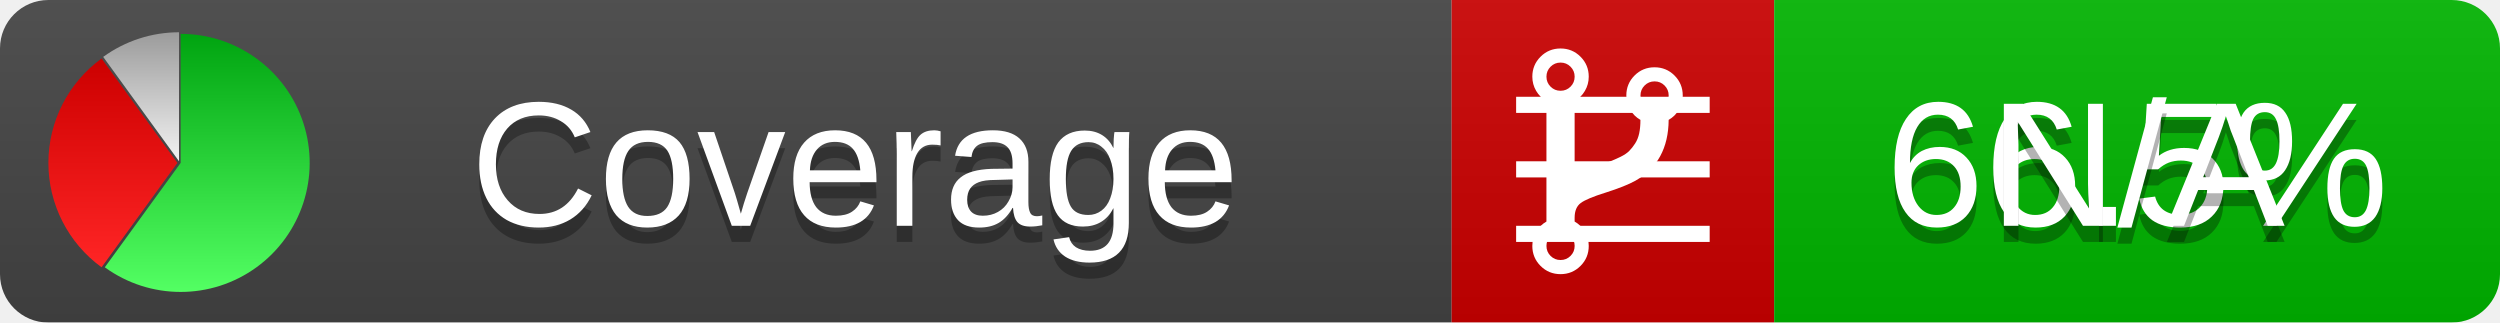
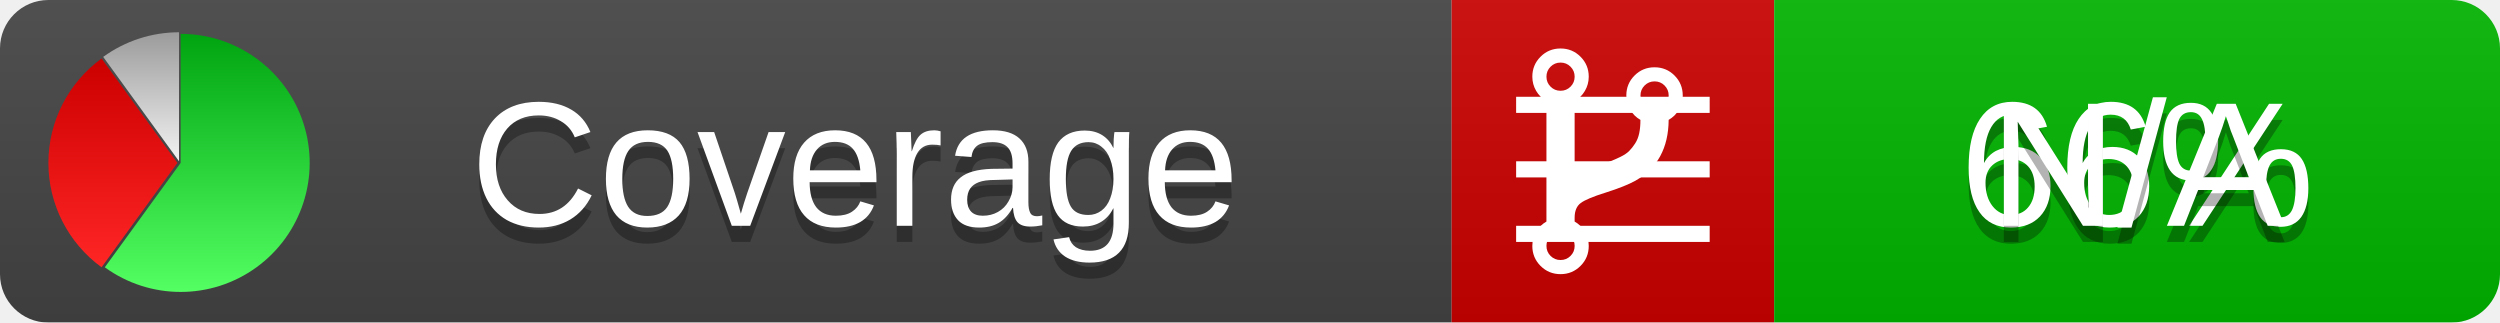
<svg xmlns="http://www.w3.org/2000/svg" xmlns:xlink="http://www.w3.org/1999/xlink" width="155" height="20">
  <style type="text/css">
          
            @keyframes fadeout {
              0 % { visibility: visible; opacity: 1; }
              40% { visibility: visible; opacity: 1; }
              50% { visibility: hidden; opacity: 0; }
              90% { visibility: hidden; opacity: 0; }
              100% { visibility: visible; opacity: 1; }
            }
            @keyframes fadein {
              0% { visibility: hidden; opacity: 0; }
              40% { visibility: hidden; opacity: 0; }
              50% { visibility: visible; opacity: 1; }
              90% { visibility: visible; opacity: 1; }
              100% { visibility: hidden; opacity: 0; }
            }
            .linecoverage {
                animation-duration: 10s;
                animation-name: fadeout;
                animation-iteration-count: infinite;
            }
            .branchcoverage {
                animation-duration: 10s;
                animation-name: fadein;
                animation-iteration-count: infinite;
            }
          
    </style>
  <defs>
    <linearGradient id="gradient" x2="0" y2="100%">
      <stop offset="0" stop-color="#bbb" stop-opacity=".1" />
      <stop offset="1" stop-opacity=".1" />
    </linearGradient>
    <linearGradient id="green" x2="0" y2="100%">
      <stop offset="0" stop-color="#00A410" />
      <stop offset="1" stop-color="#53FF63" />
    </linearGradient>
    <linearGradient id="red" x2="0" y2="100%">
      <stop offset="0" stop-color="#C00" />
      <stop offset="1" stop-color="#FF2525" />
    </linearGradient>
    <linearGradient id="gray" x2="0" y2="100%">
      <stop offset="0" stop-color="#9B9B9B" />
      <stop offset="1" stop-color="#F3F3F3" />
    </linearGradient>
    <mask id="mask">
      <rect width="155" height="20" rx="3" fill="#fff" />
    </mask>
    <g id="icon">
      <path style="fill:url(#green);" d="M205,202.5 l0,-200 a200,200 0 1,1 -117.558,361.803 z" />
      <path style="fill:url(#red);" d="M200,202.5 l-117.558,161.803 a200,200 0 0,1 0,-323.607 z" />
      <path style="fill:url(#gray);" d="M202.5,200 l-117.558,-161.803 a200,200 0 0,1 117.558,-38.196 z" />
    </g>
  </defs>
  <g mask="url(#mask)">
    <rect x="0" y="0" width="90" height="20" fill="#444" />
    <rect x="90" y="0" width="20" height="20" fill="#c00" />
    <rect x="110" y="0" width="45" height="20" fill="#00B600" />
    <rect x="0" y="0" width="155" height="20" fill="url(#gradient)" />
  </g>
  <g>
    <path class="linecoverage" stroke="#fff" d="M94 6.5 h12 M94 10.5 h12 M94 14.5 h12" />
    <path class="branchcoverage" fill="#fff" d="m 97.628,15.247 q 0,-0.364 -0.255,-0.619 -0.255,-0.255 -0.619,-0.255 -0.364,0 -0.619,0.255 -0.255,0.255 -0.255,0.619 0,0.364 0.255,0.619 0.255,0.255 0.619,0.255 0.364,0 0.619,-0.255 0.255,-0.255 0.255,-0.619 z m 0,-10.493 q 0,-0.364 -0.255,-0.619 -0.255,-0.255 -0.619,-0.255 -0.364,0 -0.619,0.255 -0.255,0.255 -0.255,0.619 0,0.364 0.255,0.619 0.255,0.255 0.619,0.255 0.364,0 0.619,-0.255 0.255,-0.255 0.255,-0.619 z m 5.83,1.166 q 0,-0.364 -0.255,-0.619 -0.255,-0.255 -0.619,-0.255 -0.364,0 -0.619,0.255 -0.255,0.255 -0.255,0.619 0,0.364 0.255,0.619 0.255,0.255 0.619,0.255 0.364,0 0.619,-0.255 0.255,-0.255 0.255,-0.619 z m 0.874,0 q 0,0.474 -0.237,0.879 -0.237,0.405 -0.638,0.633 -0.018,2.614 -2.059,3.771 -0.619,0.346 -1.849,0.738 -1.166,0.364 -1.544,0.647 -0.378,0.282 -0.378,0.911 l 0,0.237 q 0.401,0.228 0.638,0.633 0.237,0.405 0.237,0.879 0,0.729 -0.51,1.239 -0.51,0.51 -1.239,0.51 -0.729,0 -1.239,-0.51 -0.51,-0.51 -0.51,-1.239 0,-0.474 0.237,-0.879 0.237,-0.405 0.638,-0.633 l 0,-7.469 q -0.401,-0.228 -0.638,-0.633 -0.237,-0.405 -0.237,-0.879 0,-0.729 0.51,-1.239 0.51,-0.51 1.239,-0.51 0.729,0 1.239,0.51 0.51,0.51 0.51,1.239 0,0.474 -0.237,0.879 -0.237,0.405 -0.638,0.633 l 0,4.527 q 0.492,-0.237 1.403,-0.519 0.501,-0.155 0.797,-0.269 0.296,-0.114 0.642,-0.282 0.346,-0.169 0.537,-0.36 0.191,-0.191 0.369,-0.465 0.178,-0.273 0.255,-0.633 0.077,-0.36 0.077,-0.833 -0.401,-0.228 -0.638,-0.633 -0.237,-0.405 -0.237,-0.879 0,-0.729 0.51,-1.239 0.51,-0.51 1.239,-0.51 0.729,0 1.239,0.51 0.51,0.51 0.51,1.239 z" />
  </g>
  <g fill="#fff" text-anchor="middle" font-family="Verdana,Arial,Geneva,sans-serif" font-size="11">
    <a xlink:href="https://github.com/danielpalme/ReportGenerator" target="_top">
      <use xlink:href="#icon" transform="translate(3,2) scale(.04)" />
    </a>
    <text x="53" y="15" fill="#010101" fill-opacity=".3">Coverage</text>
    <text x="53" y="14" fill="#fff">Coverage</text>
-     <text class="linecoverage" x="132.5" y="15" fill="#010101" fill-opacity=".3">66.5%</text>
-     <text class="linecoverage" x="132.5" y="14">66.5%</text>
+     <text class="linecoverage" x="132.5" y="15" fill="#010101" fill-opacity=".3">66%</text>
+     <text class="linecoverage" x="132.5" y="14">66%</text>
    <text class="branchcoverage" x="132.5" y="15" fill="#010101" fill-opacity=".3">N/A</text>
    <text class="branchcoverage" x="132.5" y="14">N/A</text>
  </g>
  <g>
    <rect class="linecoverage" x="90" y="0" width="65" height="20" fill-opacity="0" />
    <rect class="branchcoverage" x="90" y="0" width="65" height="20" fill-opacity="0" />
  </g>
</svg>
